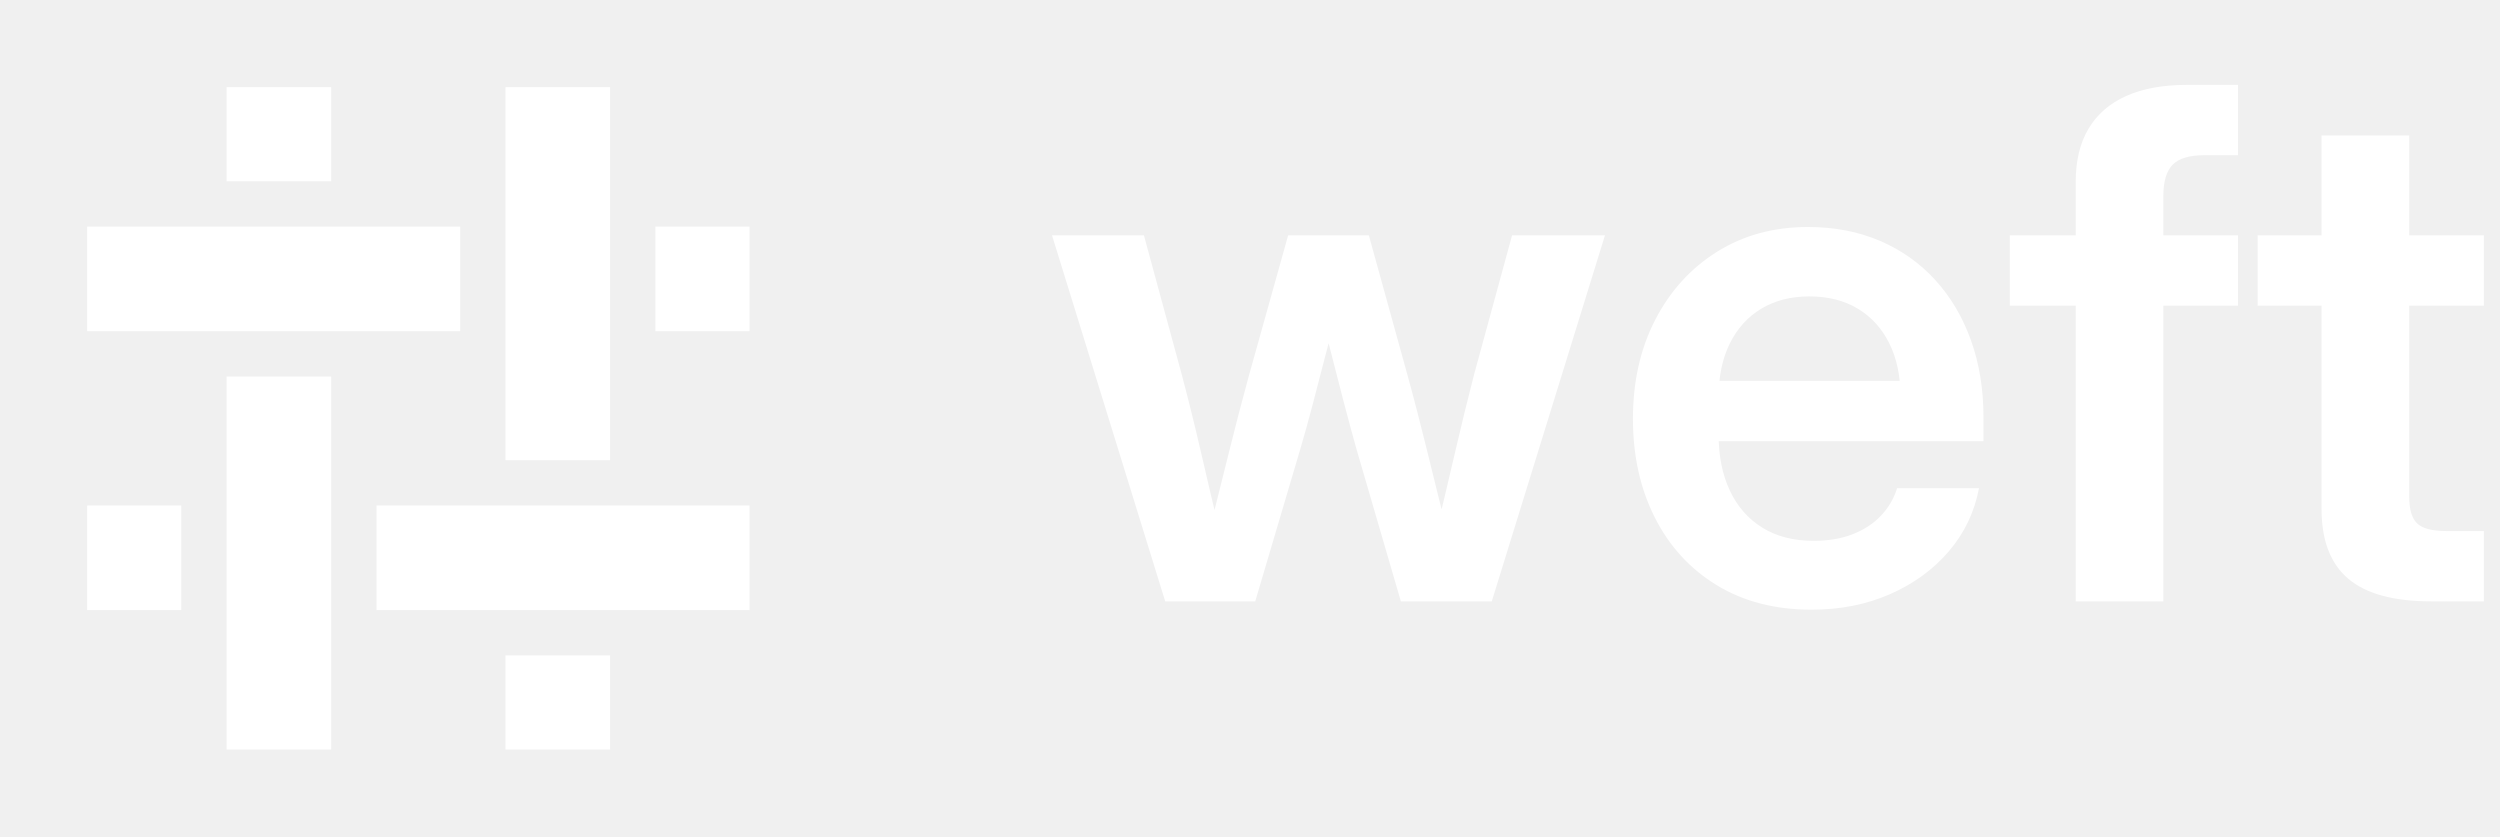
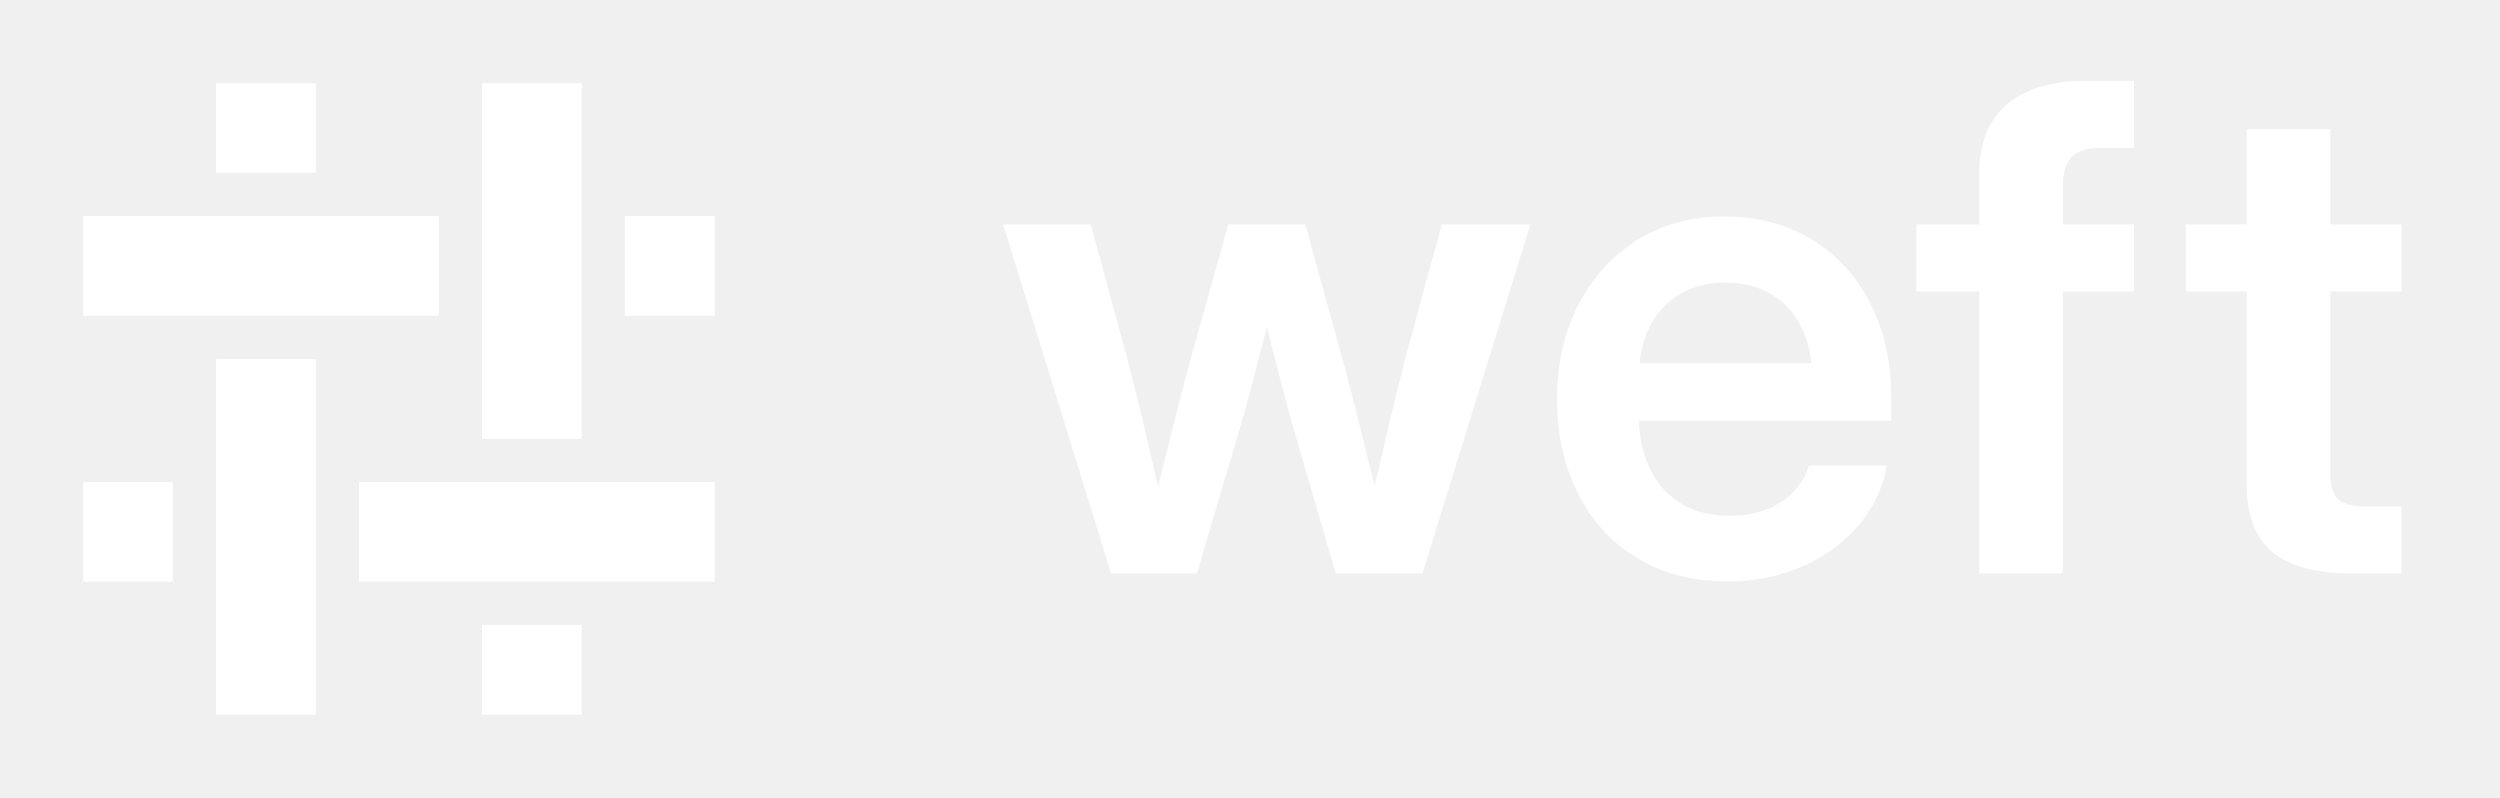
- <svg xmlns="http://www.w3.org/2000/svg" viewBox="0 0 143.423 48" width="143.423" height="48">
+ <svg xmlns="http://www.w3.org/2000/svg" viewBox="0 0 150.412 48" width="150.412" height="48">
  <g transform="translate(0 0) scale(1)">
    <path fill="#ffffff" d="M5,13V19H26.4V13Z" />
    <path fill="#ffffff" d="M37.6,13V19H43V13Z" />
    <path fill="#ffffff" d="M5,29V35H10.4V29Z" />
    <path fill="#ffffff" d="M21.6,29V35H43V29Z" />
    <path fill="#ffffff" d="M13,5H19V10.4H13Z" />
    <path fill="#ffffff" d="M13,21.6H19V43H13Z" />
    <path fill="#ffffff" d="M29,5H35V26.4H29Z" />
    <path fill="#ffffff" d="M29,37.6H35V43H29Z" />
  </g>
-   <path fill="#ffffff" transform="translate(60 34.5) scale(0.0198864 -0.0198864)" d="M344.321 0.0 17.76 1056.0H282.877L391.758 655.357Q421.318 544.038 448.558 425.738Q475.798 307.438 503.358 192.958H468.919Q497.919 307.438 527.099 425.738Q556.279 544.038 586.919 655.357L698.959 1056.0H931.757L1042.518 655.357Q1073.158 544.038 1102.018 425.738Q1130.878 307.438 1159.878 192.958H1124.238Q1152.078 307.438 1179.418 425.558Q1206.758 543.678 1235.598 655.357L1344.959 1056.0H1612.956L1286.396 0.0H1024.159L895.959 439.682Q877.759 504.842 860.059 572.182Q842.359 639.522 825.158 707.903Q807.958 776.283 789.758 842.883H841.598Q823.758 776.283 806.058 707.903Q788.358 639.522 770.838 572.182Q753.318 504.842 734.118 439.682L603.997 0.0Z M2209.199 -24.0Q2050.959 -24.0 1935.16 46.82Q1819.36 117.64 1756.5 242.32Q1693.64 367.0 1693.64 526.72Q1693.64 688.08 1758.24 812.9Q1822.84 937.72 1936.78 1008.86Q2050.72 1080.0 2198.639 1080.0Q2312.959 1080.0 2405.959 1040.18Q2498.959 1000.36 2565.919 926.9Q2632.878 853.44 2668.898 752.84Q2704.918 652.24 2704.918 530.68V462.081H1793.72V636.16H2578.599L2465.641 589.479Q2465.641 678.76 2433.441 743.861Q2401.241 808.961 2342.4 844.362Q2283.56 879.762 2202.599 879.762Q2122.639 879.762 2063.938 844.362Q2005.238 808.961 1973.037 743.861Q1940.837 678.76 1940.837 589.479V479.681Q1940.837 389.04 1972.937 320.16Q2005.038 251.279 2066.418 212.959Q2127.798 174.638 2214.959 174.638Q2278.44 174.638 2327.34 193.638Q2376.24 212.639 2408.88 246.899Q2441.521 281.159 2455.721 326.44H2691.958Q2672.318 222.92 2604.638 144.08Q2536.958 65.24 2434.899 20.62Q2332.839 -24.0 2209.199 -24.0Z M3439.196 1056.0V853.122H2780.8V1056.0ZM2970.96 0.0V1210.161Q2970.96 1301.281 3007.84 1363.48Q3044.72 1425.68 3116.399 1457.84Q3188.079 1490.0 3292.158 1490.0Q3339.038 1490.0 3381.377 1490.0Q3423.717 1490.0 3439.196 1490.0V1287.122Q3427.677 1287.122 3395.457 1287.122Q3363.237 1287.122 3341.997 1287.122Q3277.877 1287.122 3250.817 1259.922Q3223.756 1232.722 3223.756 1168.322V0.0Z M4148.437 1056.0V853.122H3495.8V1056.0ZM3680.2 1344.0H3932.997V302.798Q3932.997 246.838 3955.977 224.858Q3978.957 202.878 4040.357 202.878Q4064.797 202.878 4096.697 202.878Q4128.597 202.878 4148.437 202.878V0.0Q4122.077 0.0 4079.737 0.0Q4037.398 0.0 3996.278 0.0Q3834.359 0.0 3757.28 65.26Q3680.2 130.52 3680.2 266.079Z" />
+   <path fill="#ffffff" transform="translate(60 34.5) scale(0.0198864 -0.0198864)" d="M344.321 0.0 17.76 1056.0H282.877L391.758 655.357Q421.318 544.038 448.558 425.738Q475.798 307.438 503.358 192.958H468.919Q497.919 307.438 527.099 425.738Q556.279 544.038 586.919 655.357L698.959 1056.0H931.757L1042.518 655.357Q1073.158 544.038 1102.018 425.738Q1130.878 307.438 1159.878 192.958H1124.238Q1152.078 307.438 1179.418 425.558Q1206.758 543.678 1235.598 655.357L1344.959 1056.0H1612.956L1286.396 0.0H1024.159L895.959 439.682Q877.759 504.842 860.059 572.182Q842.359 639.522 825.158 707.903Q807.958 776.283 789.758 842.883H841.598Q823.758 776.283 806.058 707.903Q788.358 639.522 770.838 572.182Q753.318 504.842 734.118 439.682L603.997 0.0Z M2209.199 -24.0Q2050.959 -24.0 1935.16 46.82Q1819.36 117.64 1756.5 242.32Q1693.64 367.0 1693.64 526.72Q1693.64 688.08 1758.24 812.9Q1822.84 937.72 1936.78 1008.86Q2050.72 1080.0 2198.639 1080.0Q2312.959 1080.0 2405.959 1040.18Q2498.959 1000.36 2565.919 926.9Q2632.878 853.44 2668.898 752.84Q2704.918 652.24 2704.918 530.68V462.081H1793.72V636.16H2578.599L2465.641 589.479Q2465.641 678.76 2433.441 743.861Q2401.241 808.961 2342.4 844.362Q2283.56 879.762 2202.599 879.762Q2122.639 879.762 2063.938 844.362Q2005.238 808.961 1973.037 743.861Q1940.837 678.76 1940.837 589.479V479.681Q1940.837 389.04 1972.937 320.16Q2005.038 251.279 2066.418 212.959Q2127.798 174.638 2214.959 174.638Q2278.44 174.638 2327.34 193.638Q2376.24 212.639 2408.88 246.899Q2441.521 281.159 2455.721 326.44H2691.958Q2672.318 222.92 2604.638 144.08Q2536.958 65.24 2434.899 20.62Q2332.839 -24.0 2209.199 -24.0Z M3439.196 1056.0V853.122H2780.8V1056.0ZM2970.96 0.0V1210.161Q2970.96 1301.281 3007.84 1363.48Q3044.72 1425.68 3116.399 1457.84Q3188.079 1490.0 3292.158 1490.0Q3339.038 1490.0 3381.377 1490.0Q3423.717 1490.0 3439.196 1490.0V1287.122Q3427.677 1287.122 3395.457 1287.122Q3363.237 1287.122 3341.997 1287.122Q3277.877 1287.122 3250.817 1259.922Q3223.756 1232.722 3223.756 1168.322V0.0Z M4248.437 1056.0V853.122H3595.8V1056.0ZM3780.2 1344.0H4032.997V302.798Q4032.997 246.838 4055.977 224.858Q4078.957 202.878 4140.357 202.878Q4164.797 202.878 4196.697 202.878Q4228.597 202.878 4248.437 202.878V0.0Q4222.077 0.0 4179.737 0.0Q4137.398 0.0 4096.278 0.0Q3934.359 0.0 3857.28 65.26Q3780.2 130.52 3780.2 266.079Z" />
</svg>
